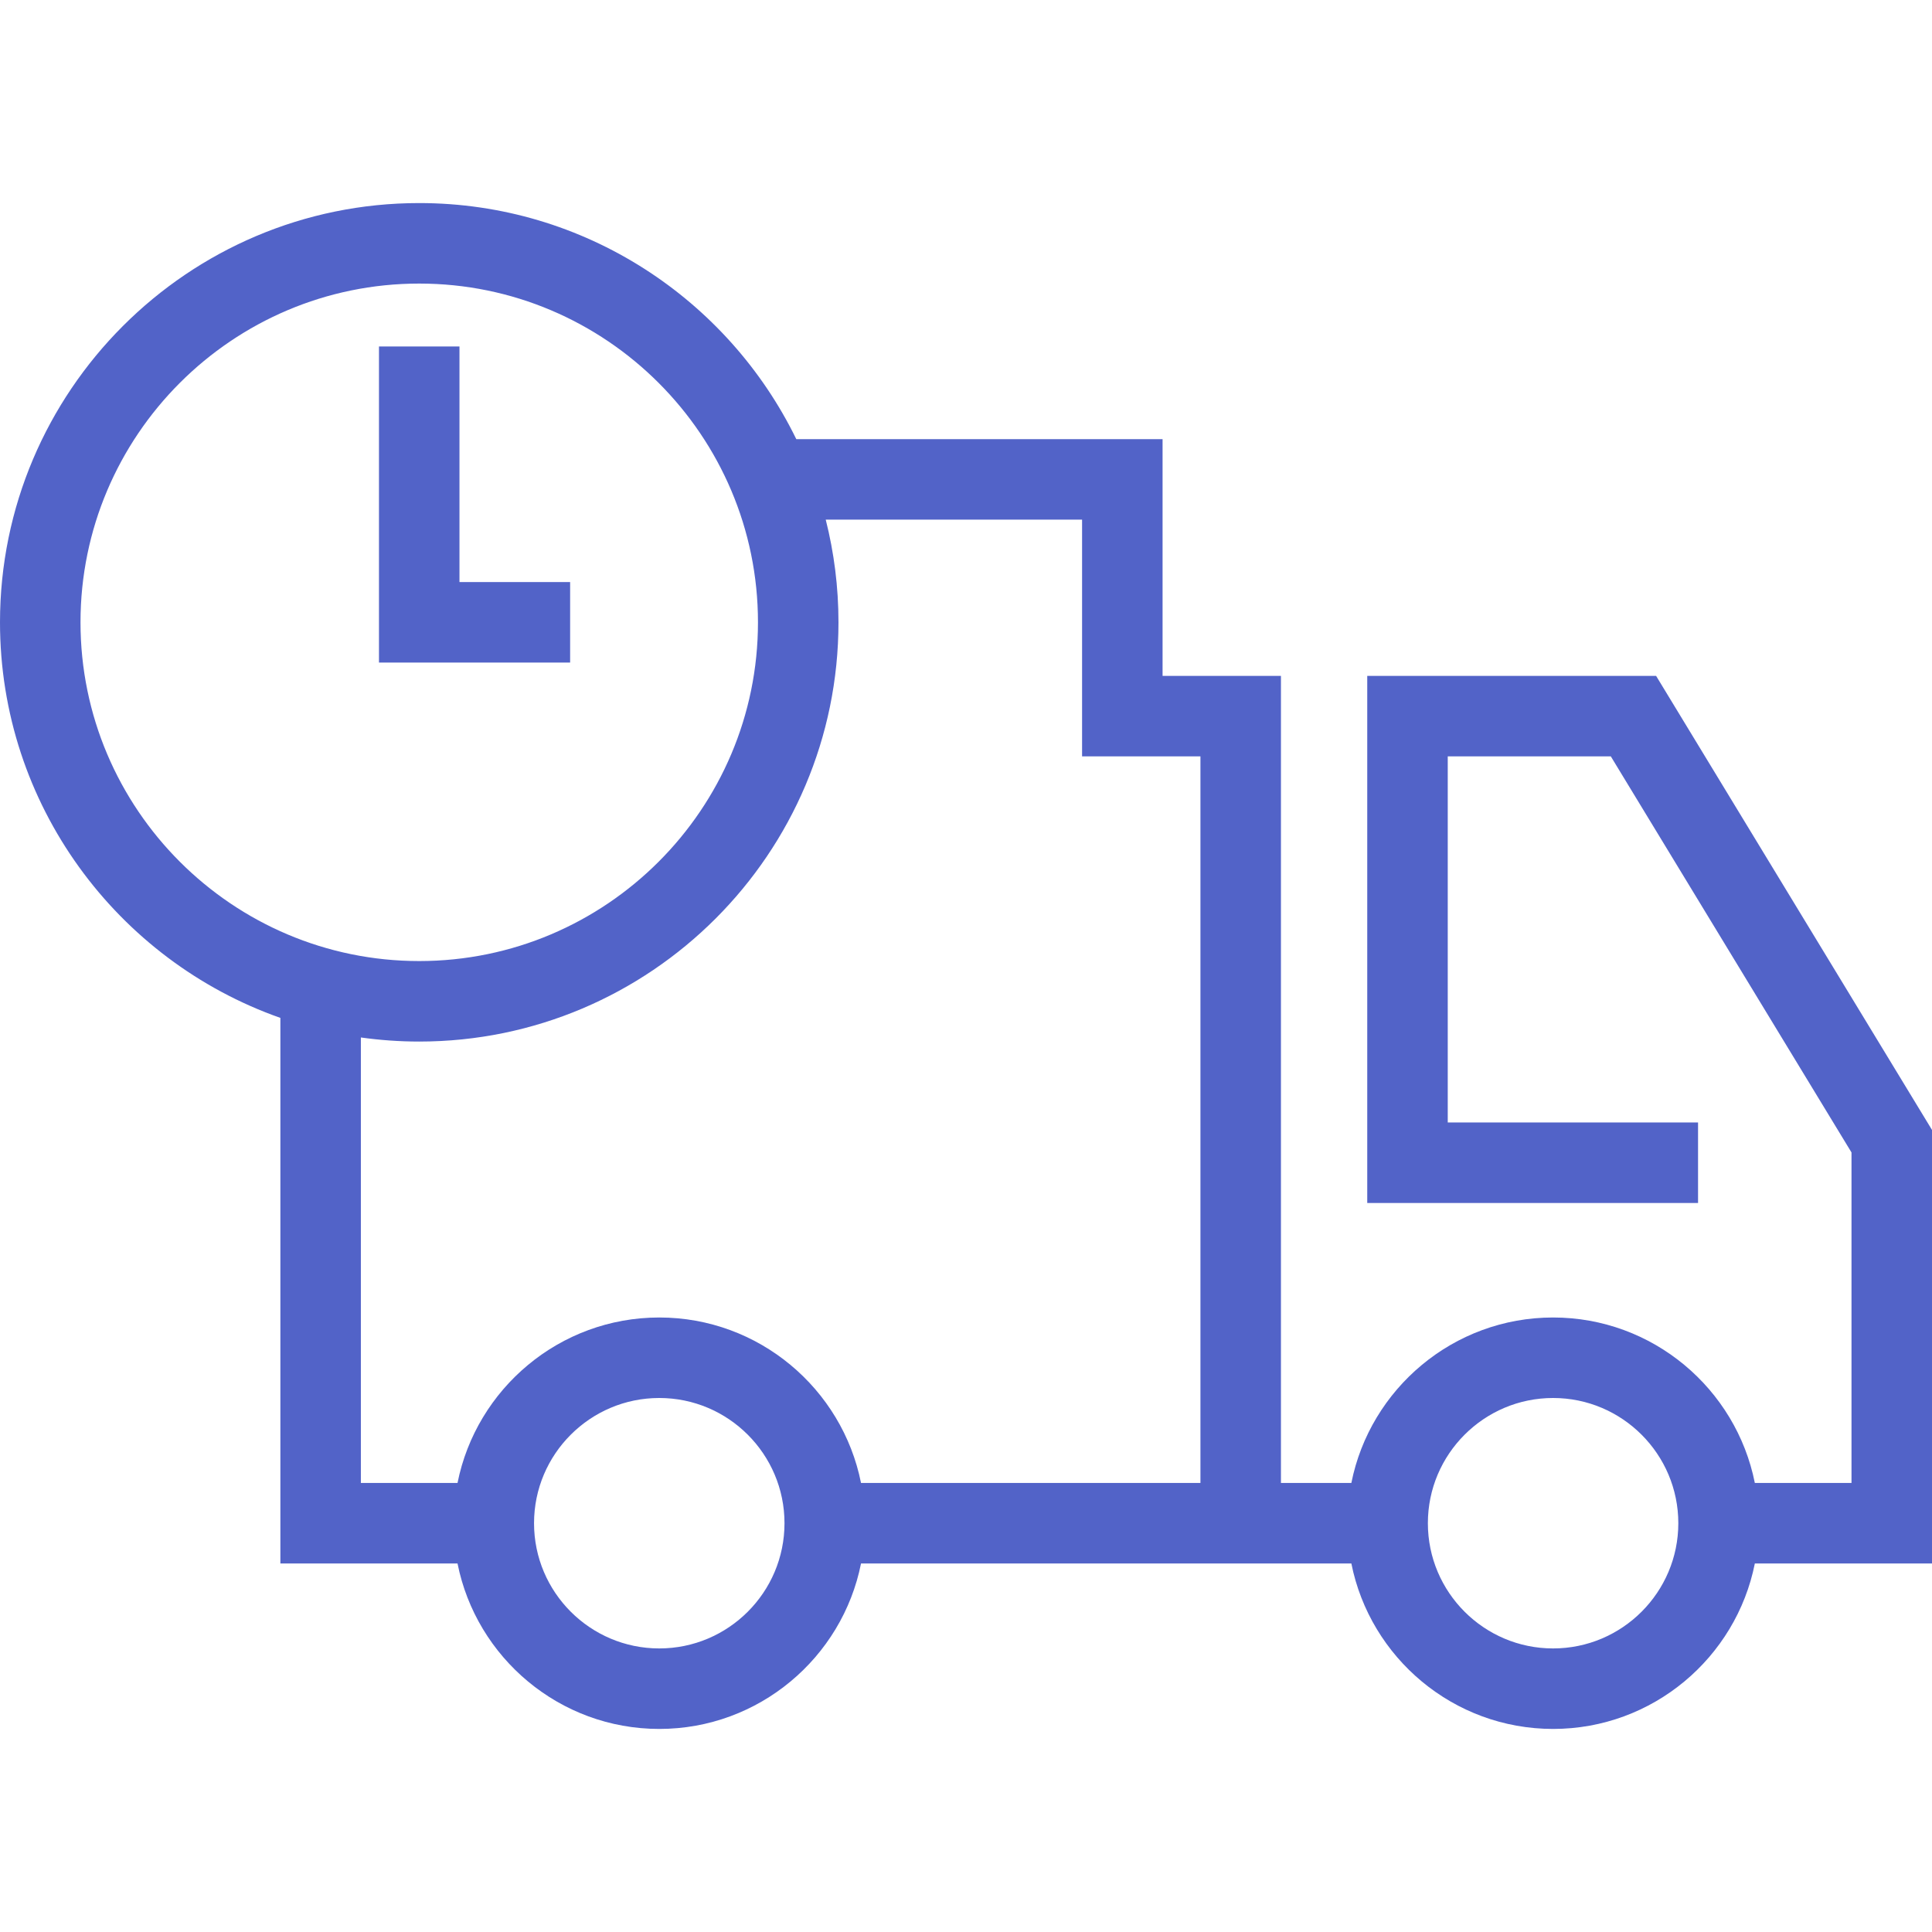
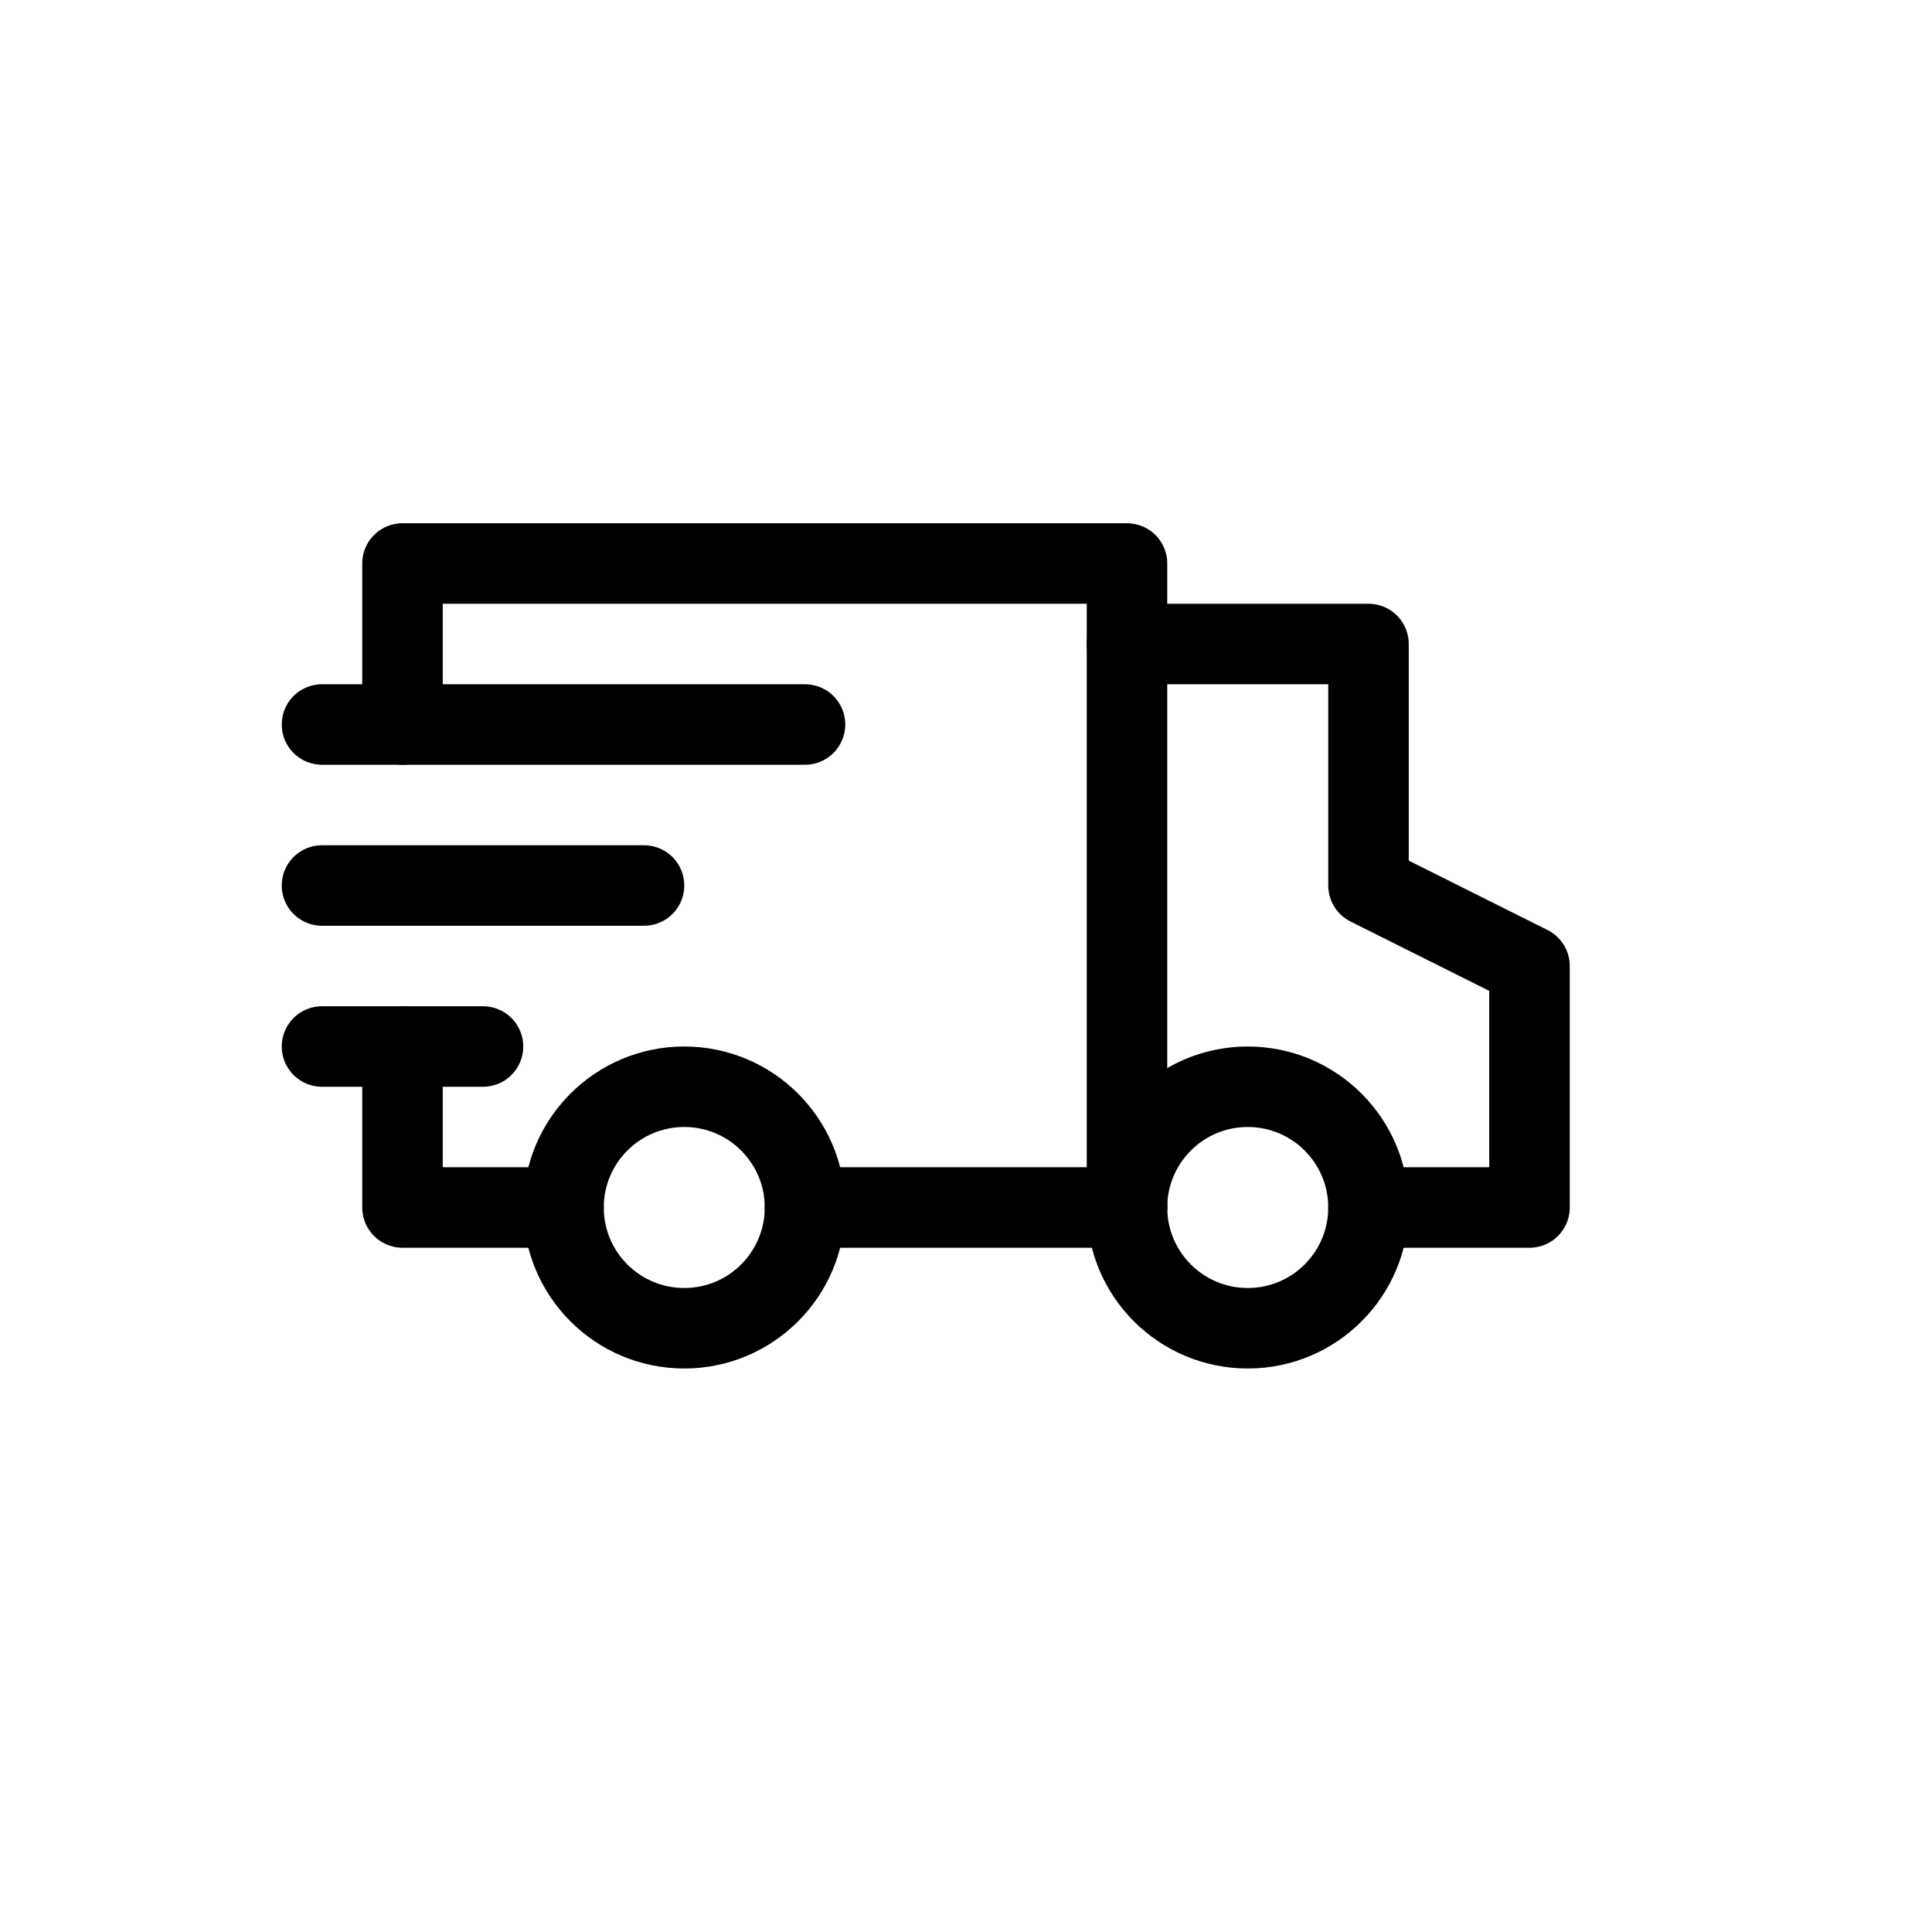
- <svg xmlns="http://www.w3.org/2000/svg" version="1.1" id="Capa_1" x="0px" y="0px" viewBox="0 0 490 490" style="width: 200px; height: 200px; transform-origin: 50% 50%; transform: scaleX(1) scaleY(1) rotate(0deg);" xml:space="preserve" preserveAspectRatio="xMidYMid meet">
-   <g fill="#5263C8" style="fill:#5263C8;stroke:none" stroke="none">
-     <path d="M490,286.578l-69.973-115.157h-73.262v133.68h83.899v-20.417h-63.482v-92.847h41.361l61.041,100.453v83.825h-24.516   c-4.761-23.899-25.892-41.969-51.169-41.969c-25.278,0-46.405,18.07-51.165,41.969h-17.857V171.421h-30.022v-60.044h-92.898   c-17.273-35.415-53.647-59.874-95.632-59.874C47.697,51.502,0,99.2,0,157.833c0,46.294,29.738,85.763,71.109,100.328v138.371   h44.929c4.76,23.899,25.892,41.966,51.169,41.966c25.278,0,46.408-18.067,51.169-41.966h124.359   c4.76,23.899,25.887,41.966,51.165,41.966c25.277,0,46.408-18.067,51.169-41.966H490V286.578z M20.417,157.833   c0-47.373,38.541-85.913,85.908-85.913c47.374,0,85.914,38.54,85.914,85.913s-38.541,85.913-85.914,85.913   C58.957,243.746,20.417,205.205,20.417,157.833z M167.206,418.081c-17.516,0-31.761-14.246-31.761-31.757   c0-17.516,14.246-31.761,31.761-31.761c17.515,0,31.761,14.246,31.761,31.761C198.967,403.835,184.722,418.081,167.206,418.081z    M304.46,376.115h-86.085c-4.76-23.899-25.891-41.969-51.168-41.969c-25.277,0-46.408,18.07-51.169,41.969H91.526V263.128   c4.838,0.677,9.777,1.035,14.799,1.035c58.633,0,106.331-47.696,106.331-106.33c0-8.981-1.124-17.704-3.23-26.039h65.013v60.044   h30.022V376.115z M393.899,418.081c-17.511,0-31.757-14.246-31.757-31.757c0-17.516,14.246-31.761,31.757-31.761   c17.516,0,31.761,14.246,31.761,31.761C425.66,403.835,411.414,418.081,393.899,418.081z" fill="#5263C8" style="fill:#5263C8;stroke:none" stroke="none" />
-     <polygon points="144.597,147.624 116.533,147.624 116.533,87.875 96.117,87.875 96.117,168.041 144.597,168.041  " fill="#5263C8" style="fill:#5263C8;stroke:none" stroke="none" />
+ <svg xmlns="http://www.w3.org/2000/svg" viewBox="0 0 24 24">
+   <defs>
+     <style>.cls-1,.cls-2{fill:none;}.cls-2{stroke:#000;stroke-linecap:round;stroke-linejoin:round;}</style>
+   </defs>
+   <g data-name="Layer 2" id="Layer_2">
+     <g id="Workspace">
+       <rect class="cls-1" height="24" width="24" />
+       <polyline class="cls-2" points="5 9 5 7 14 7 14 15" />
+       <polyline class="cls-2" points="7 15 5 15 5 13" />
+       <polyline class="cls-2" points="14 8 17 8 17 11 19 12 19 15 17 15" />
+       <circle class="cls-2" cx="8.5" cy="15" r="1.5" />
+       <circle class="cls-2" cx="15.5" cy="15" r="1.5" />
+       <line class="cls-2" x1="10" x2="14" y1="15" y2="15" />
+       <line class="cls-2" x1="4" x2="10" y1="9" y2="9" />
+       <line class="cls-2" x1="4" x2="8" y1="11" y2="11" />
+       <line class="cls-2" x1="4" x2="6" y1="13" y2="13" />
+     </g>
  </g>
-   <g fill="#5263C8" style="fill:#5263C8;stroke:none" stroke="none">
- </g>
-   <g fill="#5263C8" style="fill:#5263C8;stroke:none" stroke="none">
- </g>
-   <g fill="#5263C8" style="fill:#5263C8;stroke:none" stroke="none">
- </g>
-   <g fill="#5263C8" style="fill:#5263C8;stroke:none" stroke="none">
- </g>
-   <g fill="#5263C8" style="fill:#5263C8;stroke:none" stroke="none">
- </g>
-   <g fill="#5263C8" style="fill:#5263C8;stroke:none" stroke="none">
- </g>
-   <g fill="#5263C8" style="fill:#5263C8;stroke:none" stroke="none">
- </g>
-   <g fill="#5263C8" style="fill:#5263C8;stroke:none" stroke="none">
- </g>
-   <g fill="#5263C8" style="fill:#5263C8;stroke:none" stroke="none">
- </g>
-   <g fill="#5263C8" style="fill:#5263C8;stroke:none" stroke="none">
- </g>
-   <g fill="#5263C8" style="fill:#5263C8;stroke:none" stroke="none">
- </g>
-   <g fill="#5263C8" style="fill:#5263C8;stroke:none" stroke="none">
- </g>
-   <g fill="#5263C8" style="fill:#5263C8;stroke:none" stroke="none">
- </g>
-   <g fill="#5263C8" style="fill:#5263C8;stroke:none" stroke="none">
- </g>
-   <g fill="#5263C8" style="fill:#5263C8;stroke:none" stroke="none">
- </g>
</svg>
